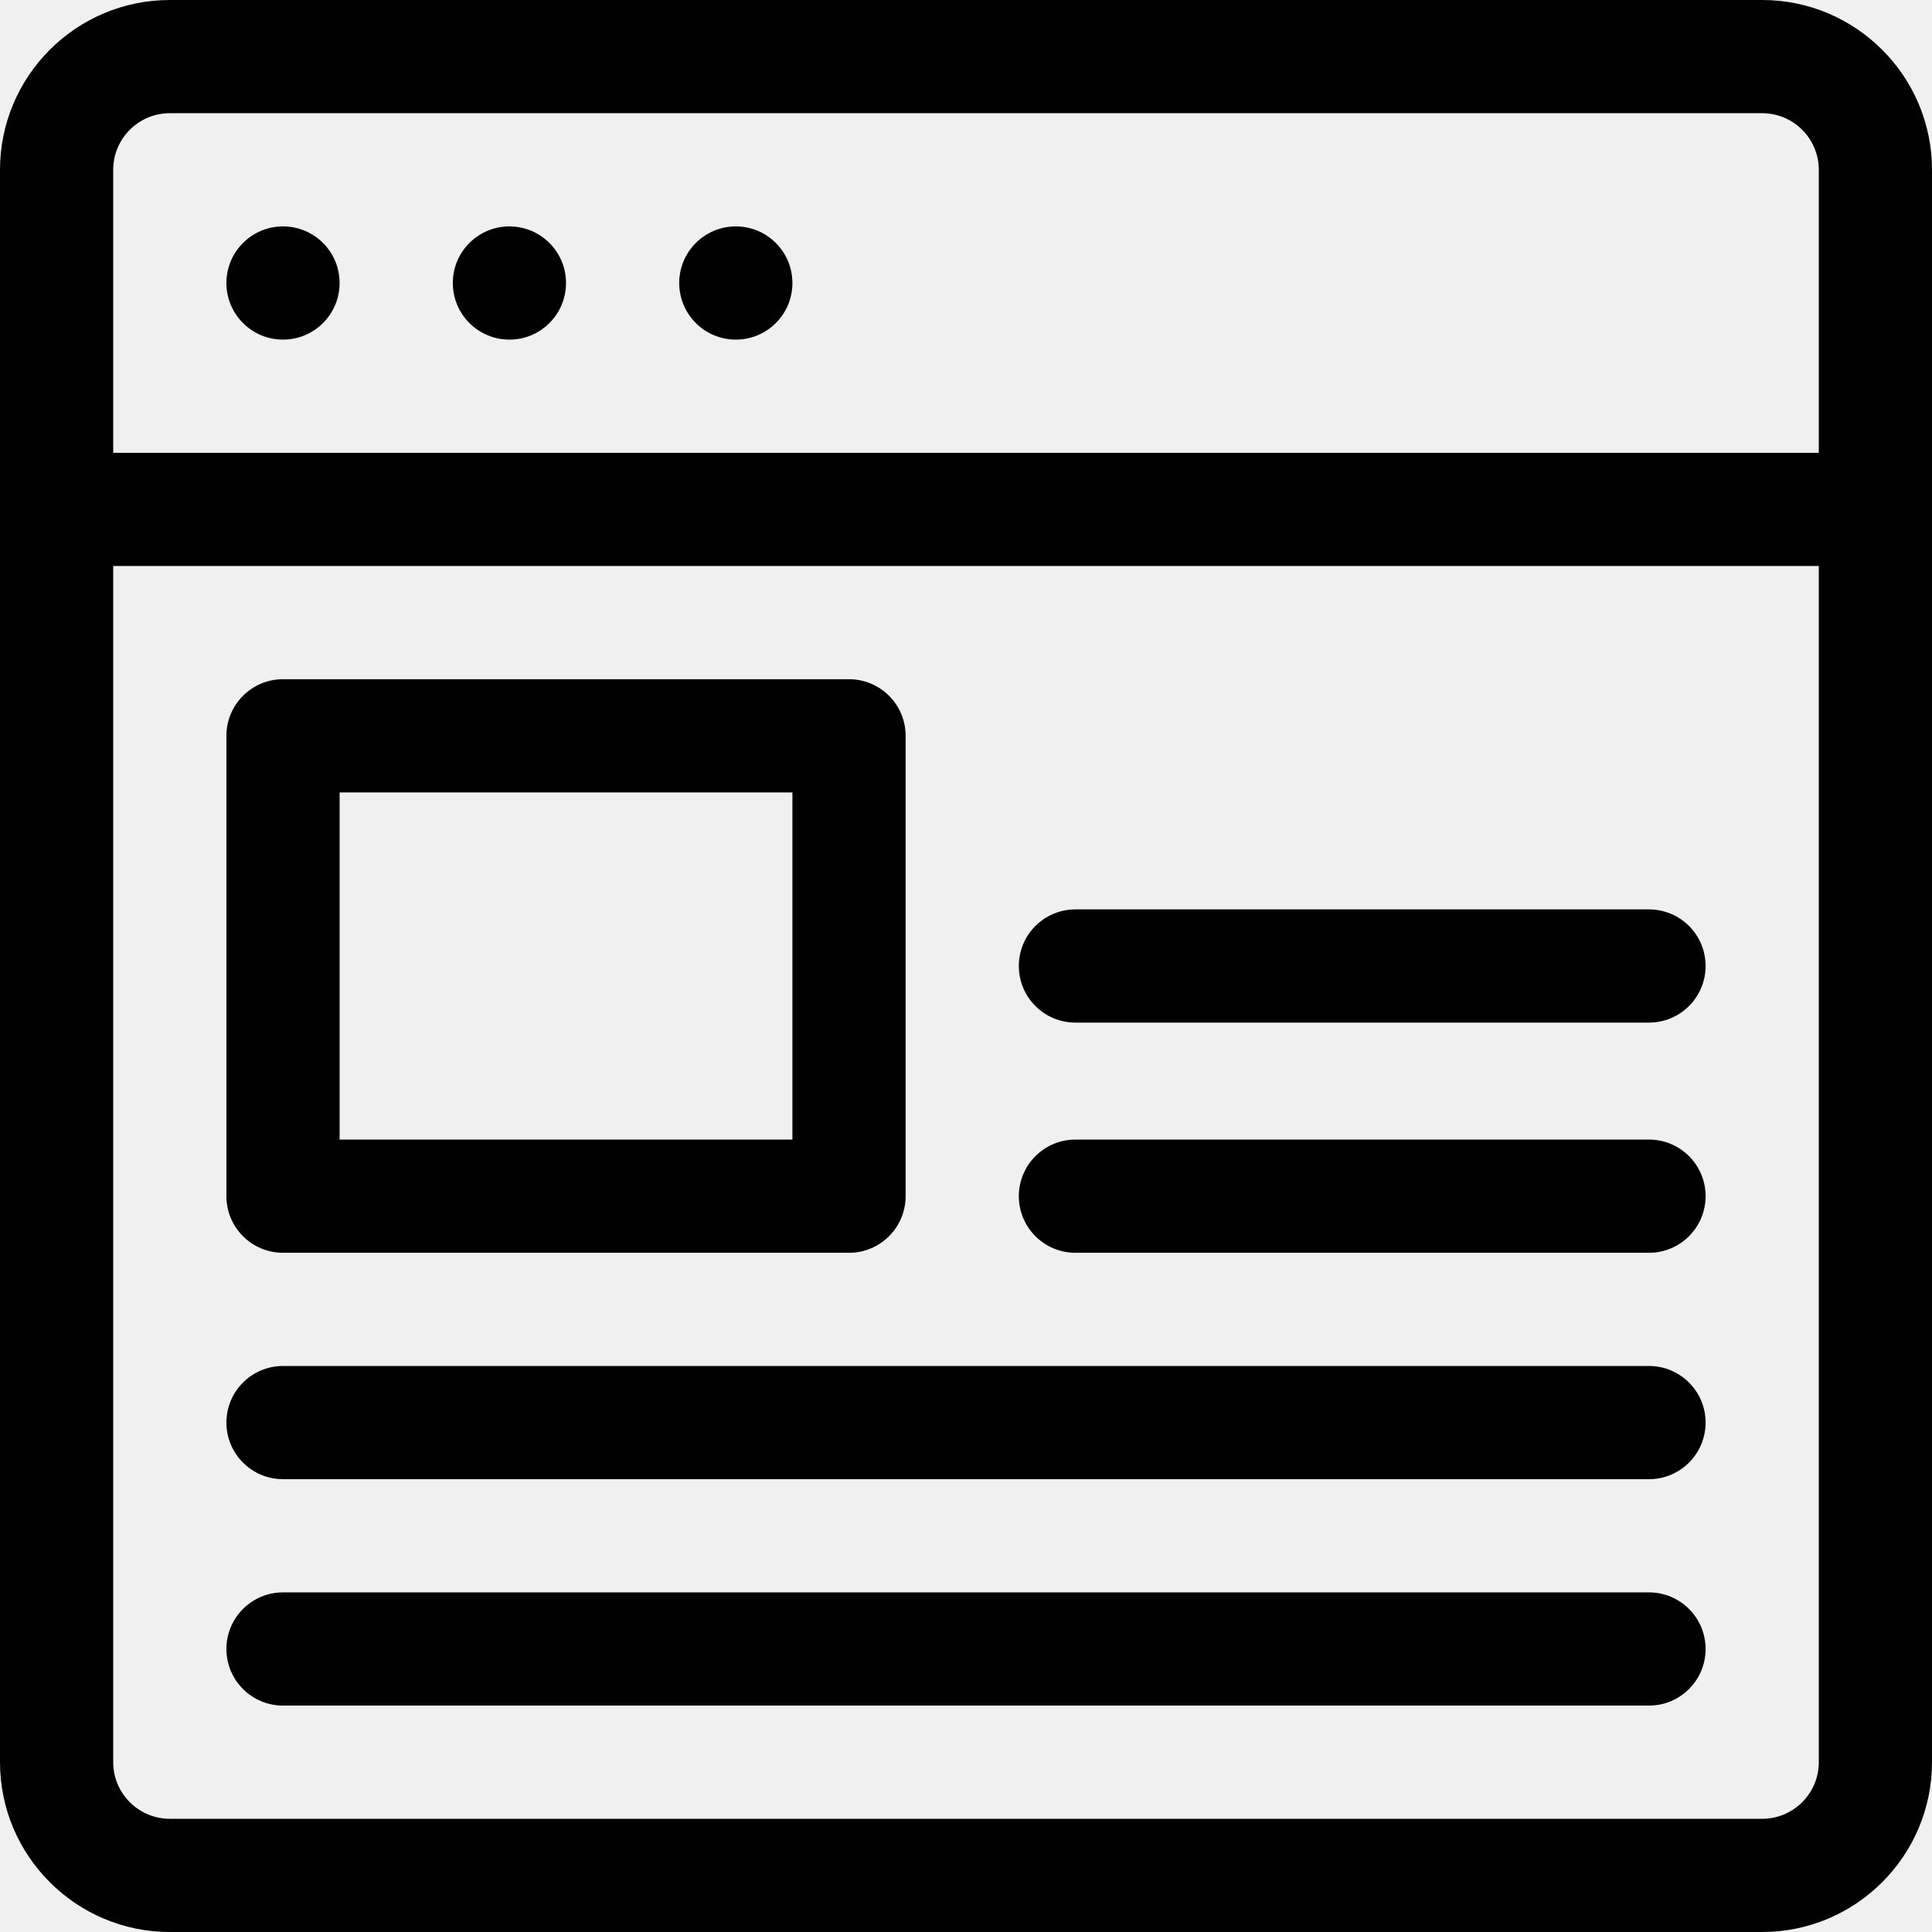
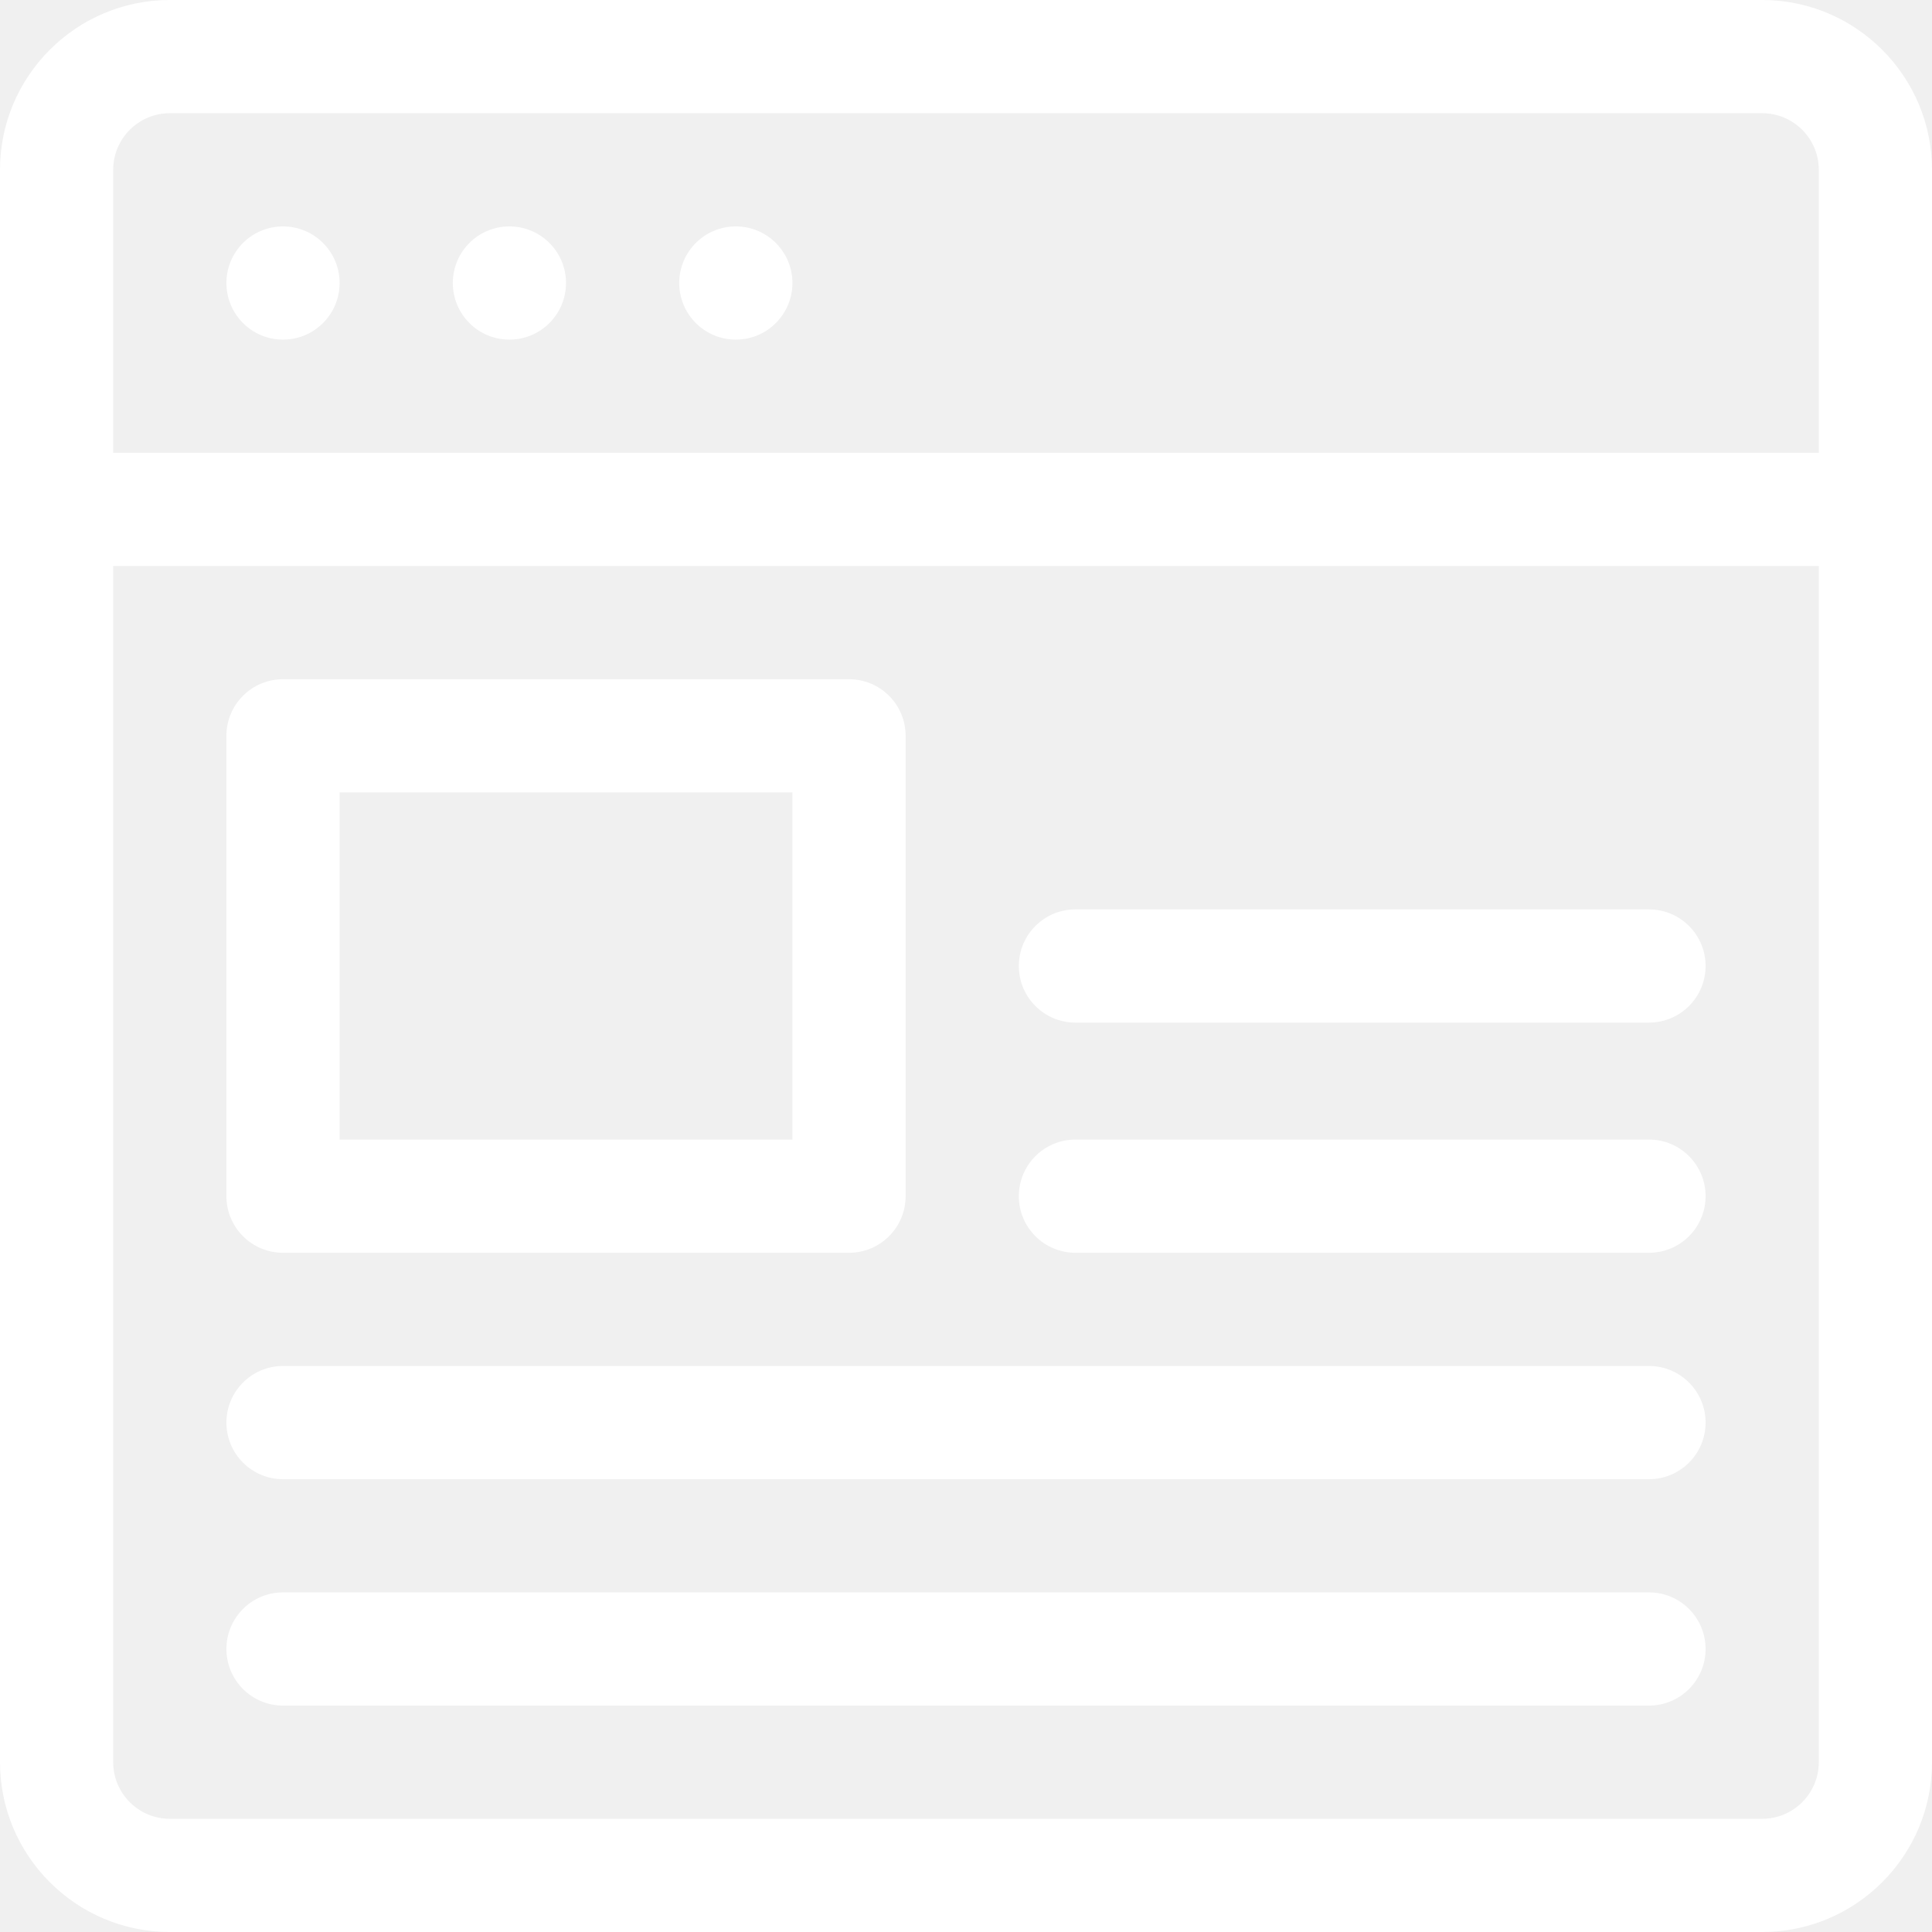
<svg xmlns="http://www.w3.org/2000/svg" version="1.1" id="Capa_1" x="0px" y="0px" viewBox="0 0 512 512" style="enable-background:new 0 0 512 512;" xml:space="preserve">
  <g>
    <g>
-       <path d="M467,0H45C20.187,0,0,20.187,0,45v422c0,24.813,20.187,45,45,45h422c24.813,0,45-20.187,45-45V45    C512,20.187,491.813,0,467,0z M482,467c0,8.271-6.729,15-15,15H45c-8.271,0-15-6.729-15-15V150h452V467z M482,120H30V45    c0-8.271,6.729-15,15-15h422c8.271,0,15,6.729,15,15V120z" />
+       <path style="fill:#FFFFFF;" d="M467,0H45C20.187,0,0,20.187,0,45v422c0,24.813,20.187,45,45,45h422c24.813,0,45-20.187,45-45V45    C512,20.187,491.813,0,467,0z M482,467c0,8.271-6.729,15-15,15H45c-8.271,0-15-6.729-15-15V150h452V467z M482,120H30V45    c0-8.271,6.729-15,15-15h422c8.271,0,15,6.729,15,15V120z" />
    </g>
  </g>
  <g>
    <g>
-       <circle cx="75" cy="75" r="15" />
+       <circle style="fill:#FFFFFF;" cx="75" cy="75" r="15" />
    </g>
  </g>
  <g>
    <g>
-       <circle cx="135" cy="75" r="15" />
+       <circle style="fill:#FFFFFF;" cx="135" cy="75" r="15" />
    </g>
  </g>
  <g>
    <g>
-       <circle cx="195" cy="75" r="15" />
+       <circle style="fill:#FFFFFF;" cx="195" cy="75" r="15" />
    </g>
  </g>
  <g>
    <g>
-       <path d="M225,180H75c-8.284,0-15,6.716-15,15v122c0,8.284,6.716,15,15,15h150c8.284,0,15-6.716,15-15V195    C240,186.716,233.284,180,225,180z M210,302H90v-92h120V302z" />
+       <path style="fill:#FFFFFF;" d="M225,180H75c-8.284,0-15,6.716-15,15v122c0,8.284,6.716,15,15,15h150c8.284,0,15-6.716,15-15V195    C240,186.716,233.284,180,225,180z M210,302H90v-92h120V302z" />
    </g>
  </g>
  <g>
    <g>
-       <path d="M437,302H285c-8.284,0-15,6.716-15,15s6.716,15,15,15h152c8.284,0,15-6.716,15-15S445.284,302,437,302z" />
+       <path style="fill:#FFFFFF;" d="M437,302H285c-8.284,0-15,6.716-15,15s6.716,15,15,15h152c8.284,0,15-6.716,15-15S445.284,302,437,302z" />
    </g>
  </g>
  <g>
    <g>
-       <path d="M437,241H285c-8.284,0-15,6.716-15,15s6.716,15,15,15h152c8.284,0,15-6.716,15-15S445.284,241,437,241z" />
+       <path style="fill:#FFFFFF;" d="M437,241H285c-8.284,0-15,6.716-15,15s6.716,15,15,15h152c8.284,0,15-6.716,15-15S445.284,241,437,241z" />
    </g>
  </g>
  <g>
    <g>
-       <path d="M437,362H75c-8.284,0-15,6.716-15,15s6.716,15,15,15h362c8.284,0,15-6.716,15-15S445.284,362,437,362z" />
+       <path style="fill:#FFFFFF;" d="M437,362H75c-8.284,0-15,6.716-15,15s6.716,15,15,15h362c8.284,0,15-6.716,15-15S445.284,362,437,362z" />
    </g>
  </g>
  <g>
    <g>
-       <path d="M437,422H75c-8.284,0-15,6.716-15,15s6.716,15,15,15h362c8.284,0,15-6.716,15-15S445.284,422,437,422z" />
+       <path style="fill:#FFFFFF;" d="M437,422H75c-8.284,0-15,6.716-15,15s6.716,15,15,15h362c8.284,0,15-6.716,15-15S445.284,422,437,422z" />
    </g>
  </g>
  <g>
</g>
  <g>
</g>
  <g>
</g>
  <g>
</g>
  <g>
</g>
  <g>
</g>
  <g>
</g>
  <g>
</g>
  <g>
</g>
  <g>
</g>
  <g>
</g>
  <g>
</g>
  <g>
</g>
  <g>
</g>
  <g>
</g>
</svg>
